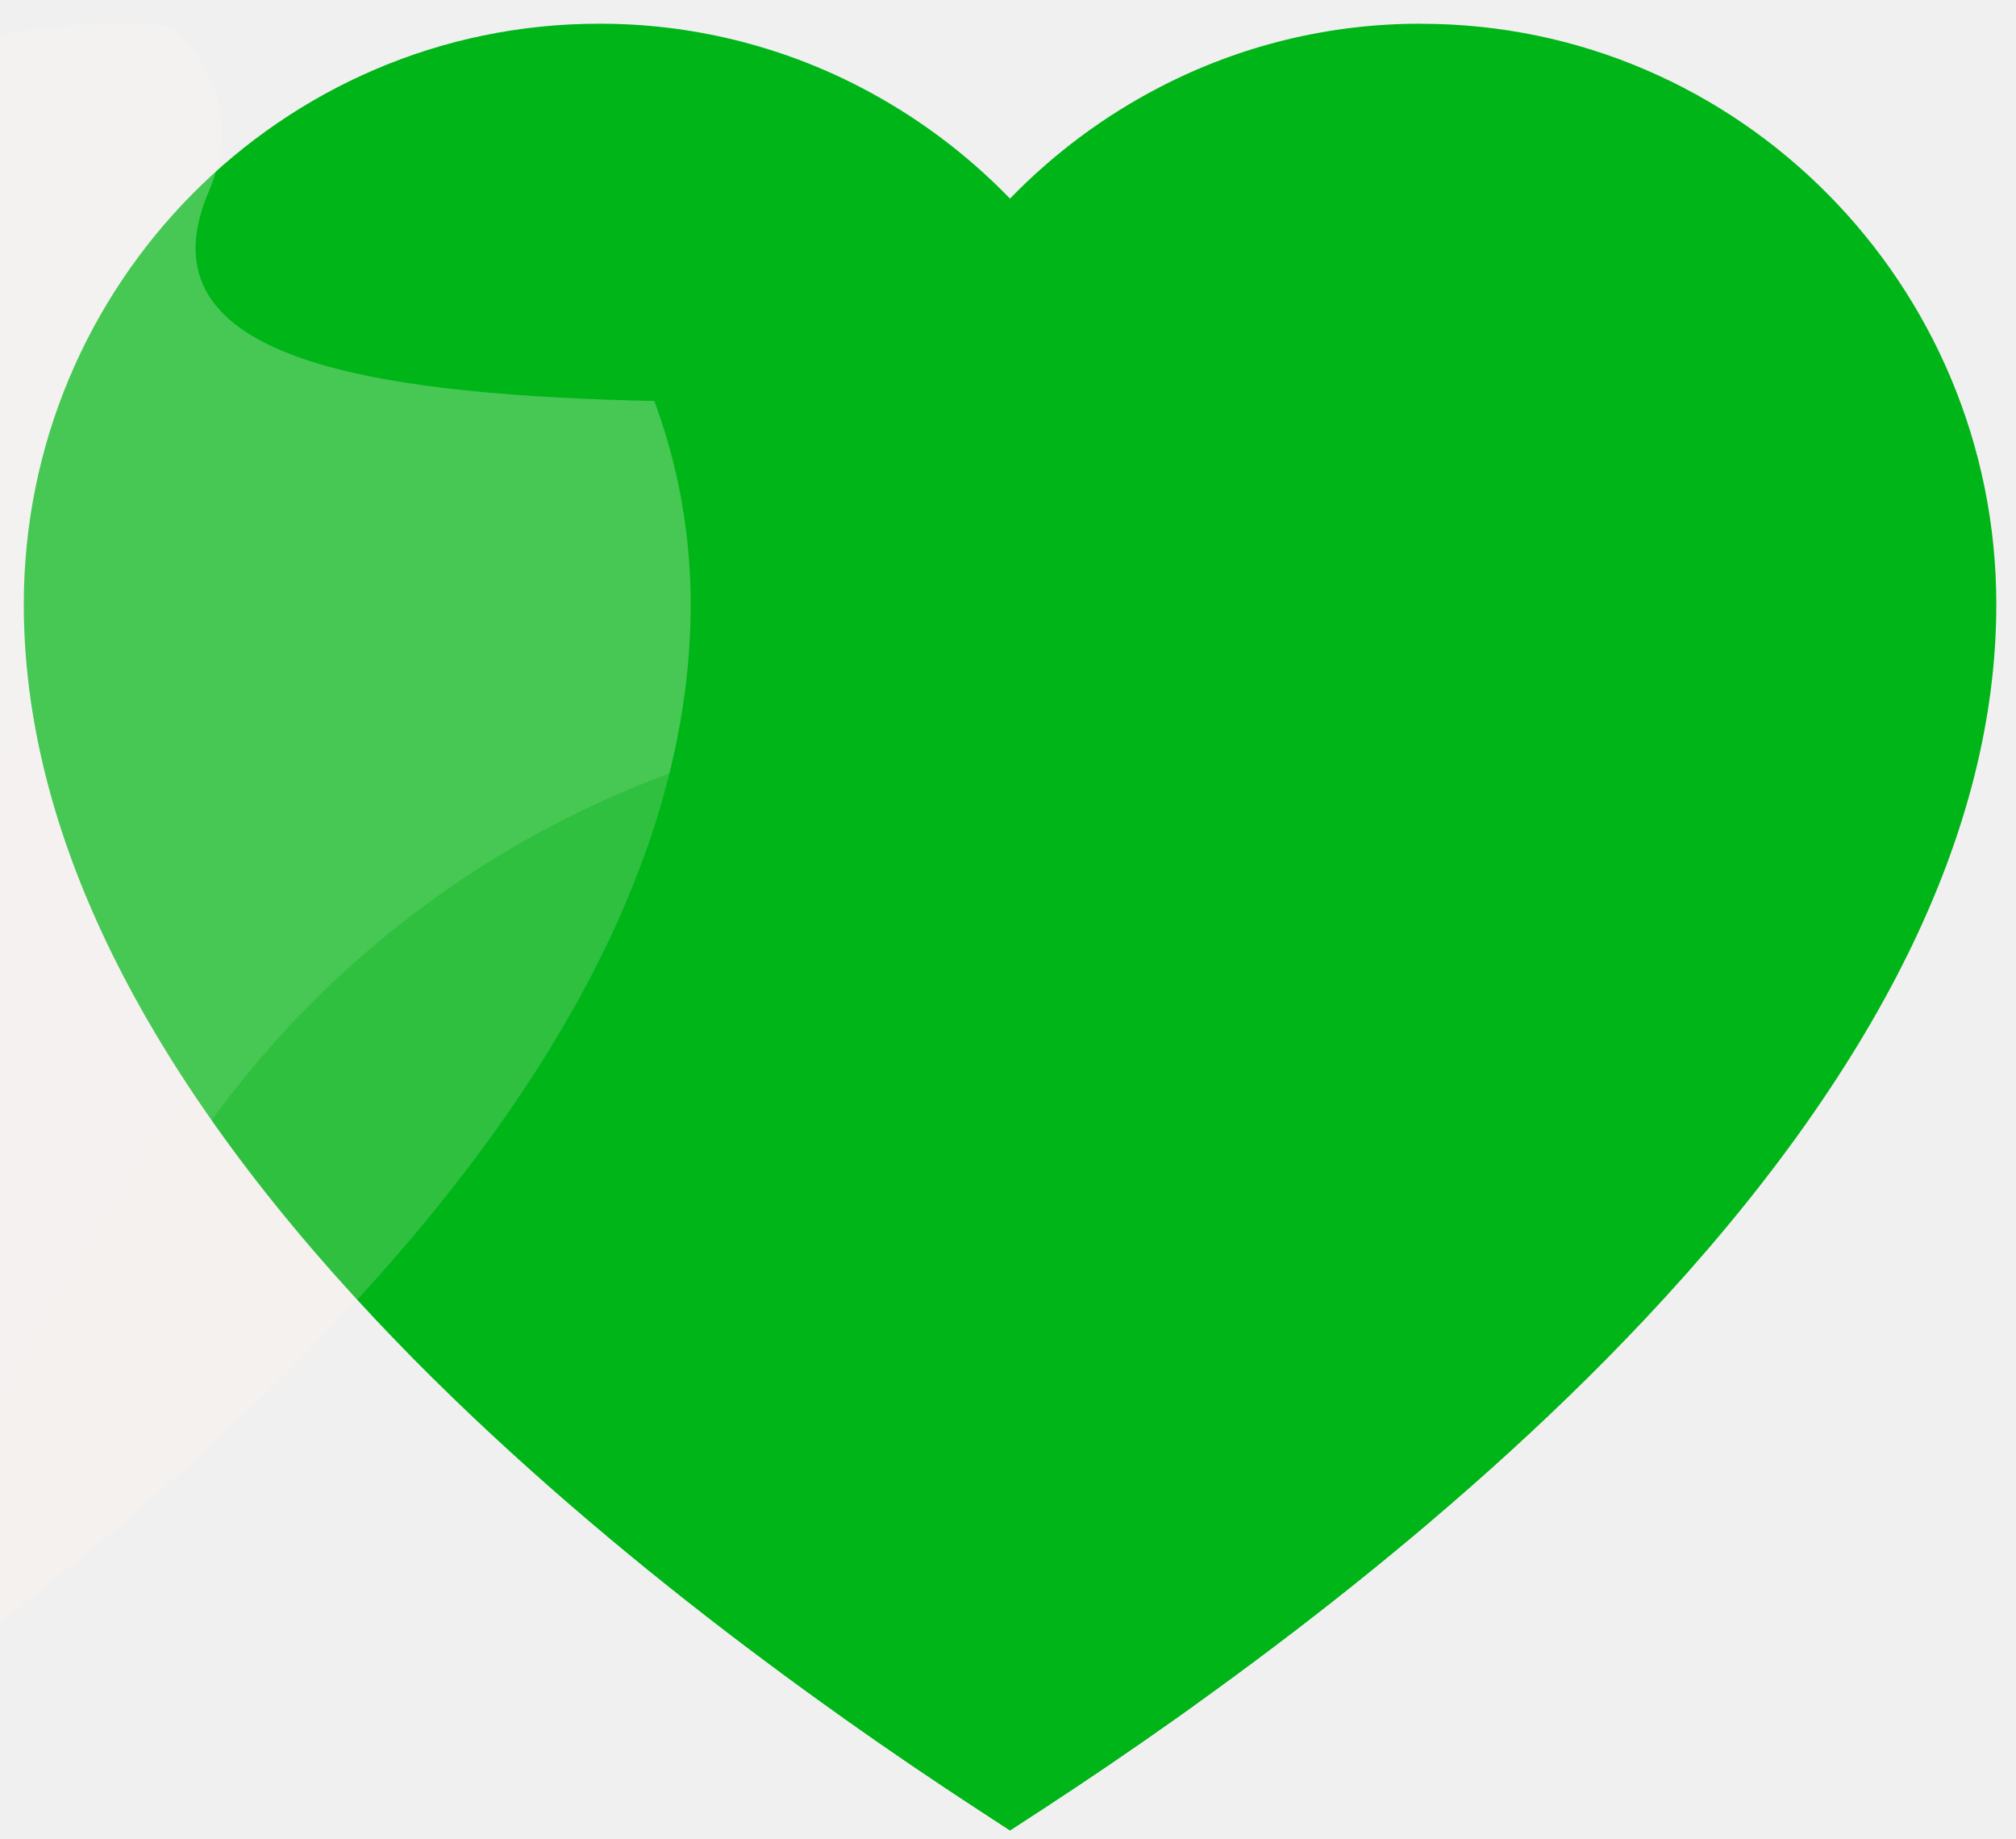
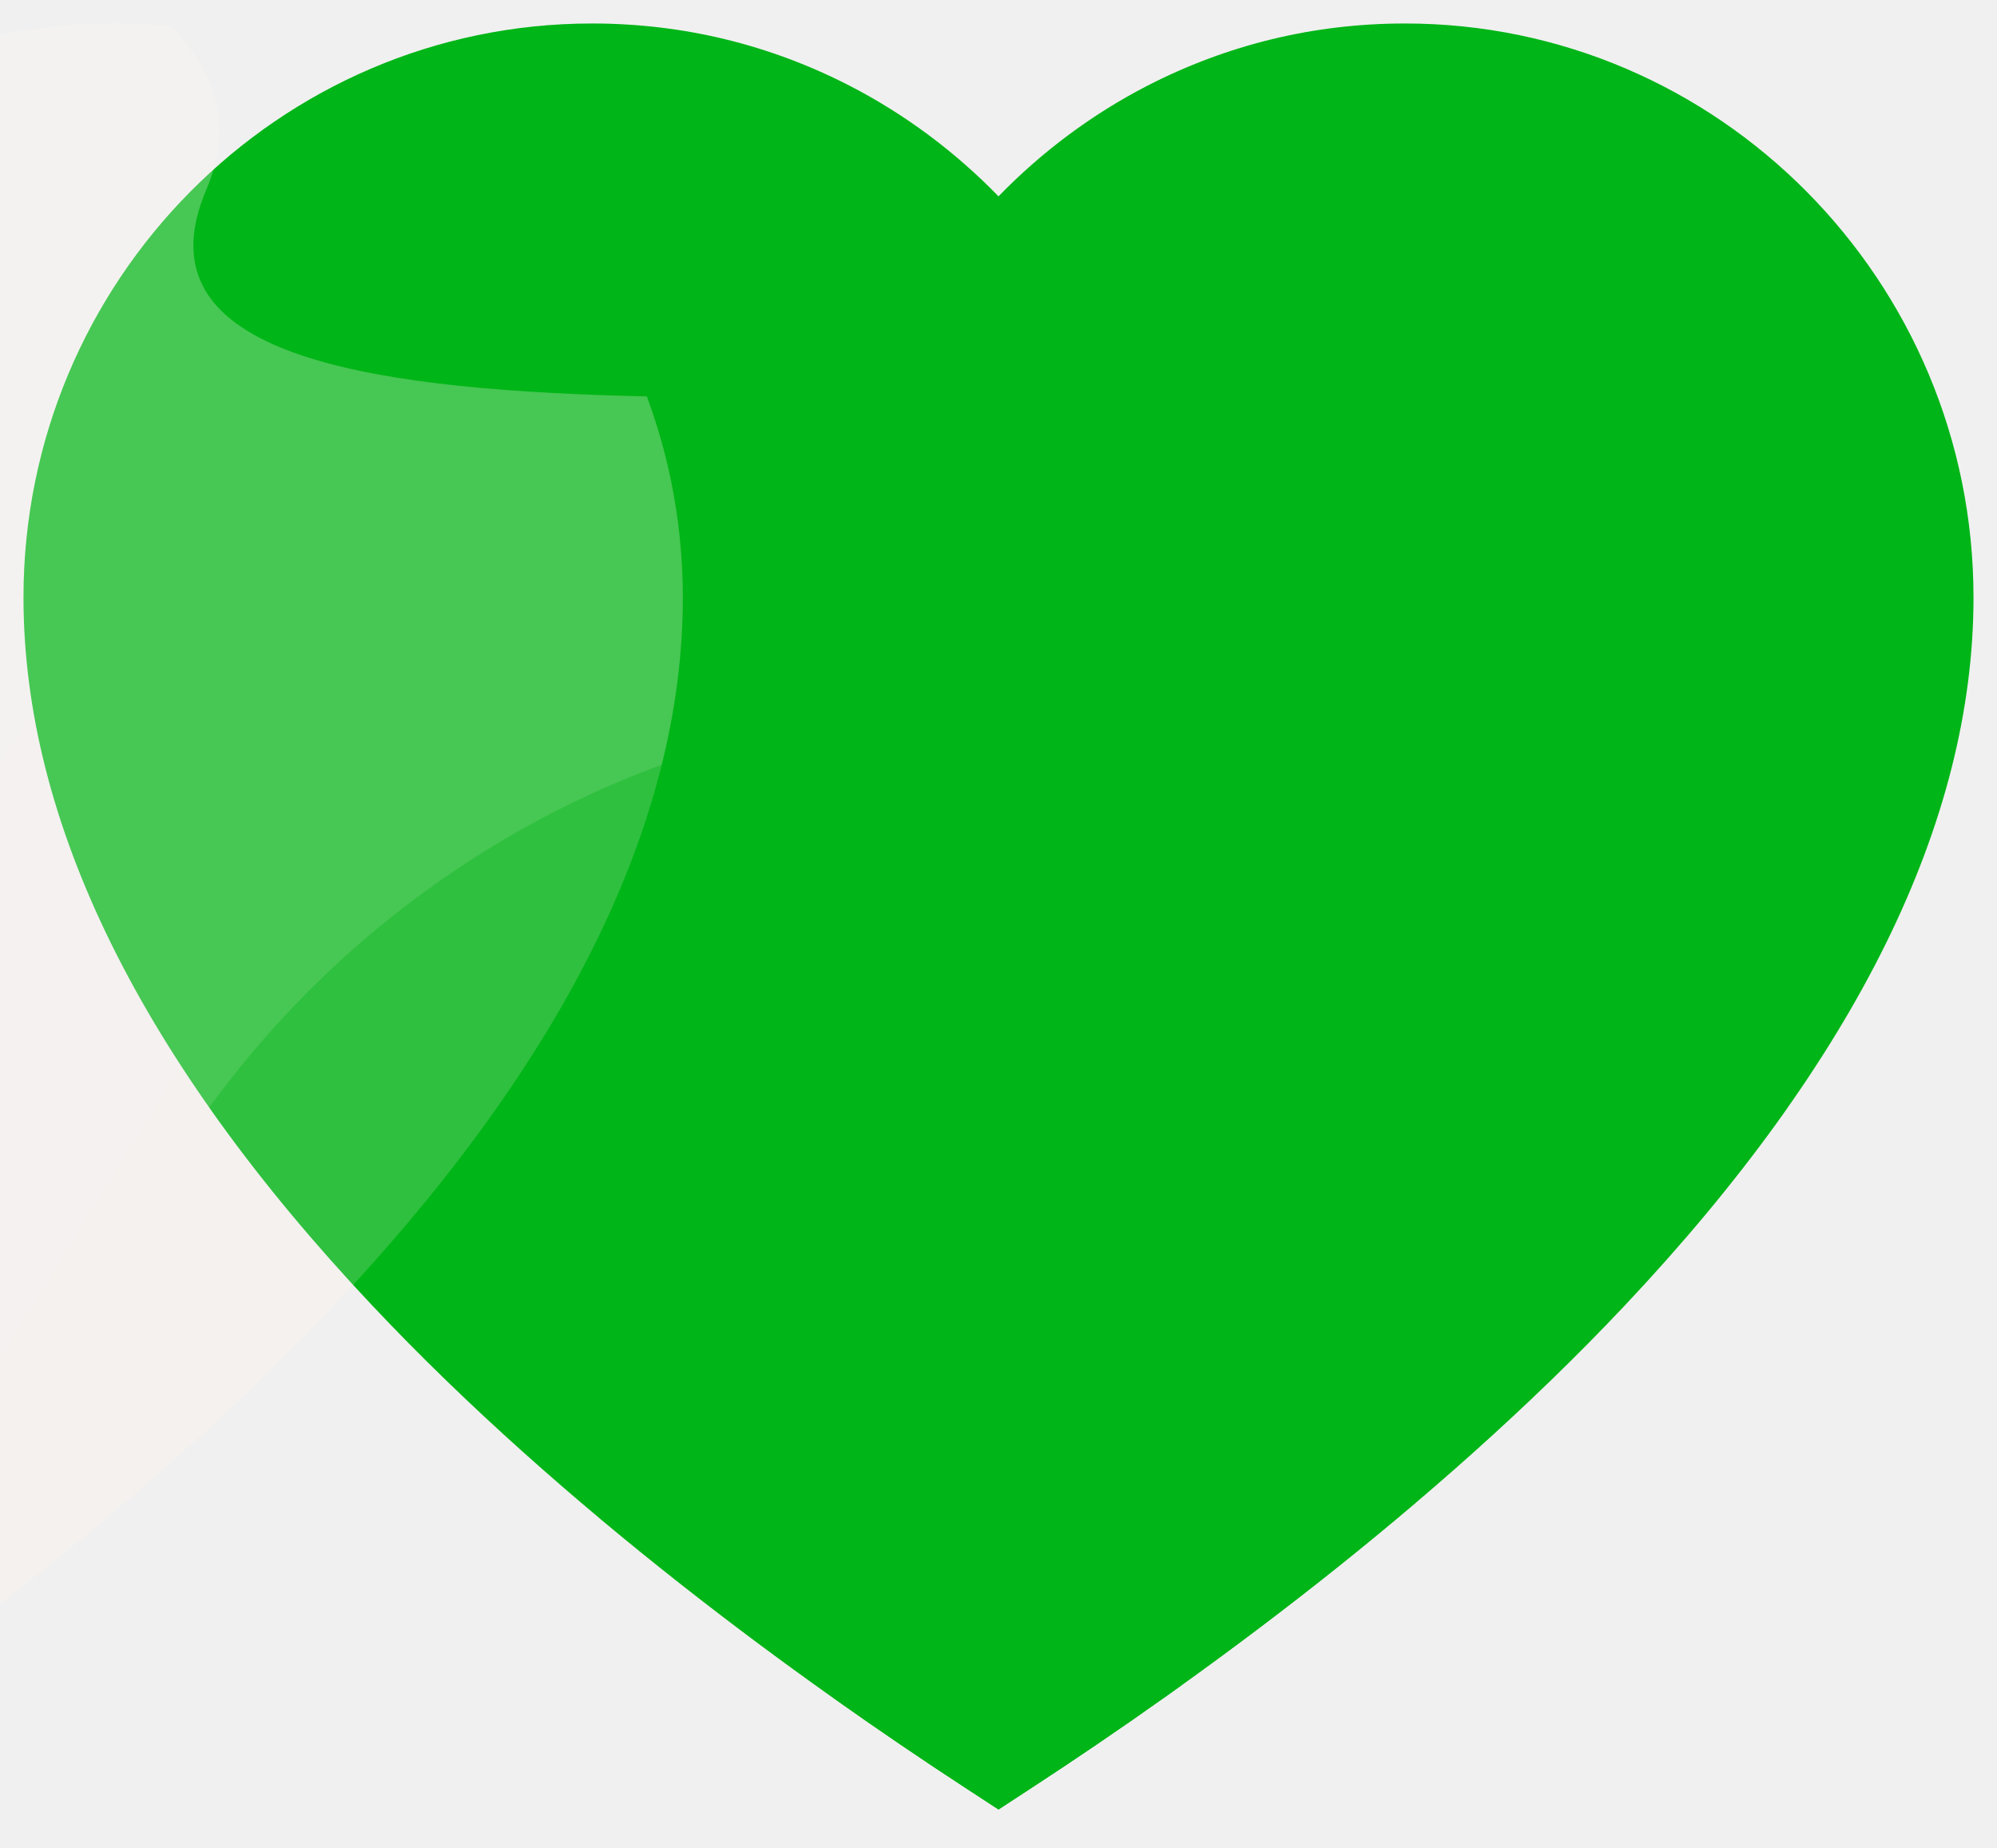
- <svg xmlns="http://www.w3.org/2000/svg" xmlns:xlink="http://www.w3.org/1999/xlink" width="34" height="31" viewBox="0 0 34 31">
+ <svg xmlns="http://www.w3.org/2000/svg" xmlns:xlink="http://www.w3.org/1999/xlink" width="40px" height="37px" viewBox="0 0 40 37" version="1.1">
  <defs>
-     <path id="a" d="M23.744.028a9.52 9.52 0 0 0-4.406 1.067 9.78 9.78 0 0 0-2.53 1.882 9.78 9.78 0 0 0-2.529-1.882A9.52 9.52 0 0 0 9.873.028C4.525.028.175 4.42.175 9.818c0 3.824 2 7.885 5.945 12.071 3.294 3.495 7.327 6.408 10.13 8.237l.558.364.559-.364c2.803-1.829 6.836-4.742 10.13-8.237 3.945-4.186 5.945-8.247 5.945-12.07 0-5.399-4.35-9.79-9.698-9.79z" />
-     <linearGradient id="c" x1="104.154%" x2="3.141%" y1="19.088%" y2="69.125%">
-       <stop offset="0%" stop-color="#FFF" />
-       <stop offset="100%" stop-color="#FFEEE3" />
+     <path d="M27.877,0.033 C26.056,0.033 24.316,0.455 22.704,1.286 C21.607,1.852 20.599,2.604 19.735,3.495 C18.87,2.604 17.862,1.852 16.765,1.286 C15.154,0.455 13.413,0.033 11.592,0.033 C5.313,0.033 0.205,5.19 0.205,11.528 C0.205,16.017 2.554,20.785 7.186,25.7 C11.053,29.803 15.788,33.223 19.079,35.37 L19.735,35.798 L20.39,35.37 C23.681,33.224 28.416,29.803 32.284,25.7 C36.915,20.785 39.264,16.017 39.264,11.528 C39.264,5.19 34.156,0.033 27.877,0.033 Z" id="path-1" />
+     <linearGradient x1="104.154%" y1="19.088%" x2="3.141%" y2="69.125%" id="linearGradient-3">
+       <stop stop-color="#FFFFFF" offset="0%" />
+       <stop stop-color="#FFEEE3" offset="100%" />
    </linearGradient>
  </defs>
-   <g fill="none" fill-rule="evenodd" transform="translate(.226 .372)">
-     <mask id="b" fill="#fff">
-       <use xlink:href="#a" />
-     </mask>
-     <use fill="#00B517" fill-rule="nonzero" xlink:href="#a" />
-     <path d="M-12.03 34.97l39.054 5.515C40.902 1.746 42.85-12.372 32.868-1.871 17.895 13.881-.46 17.759-15.58 19.449c-10.08 1.127-8.897 6.301 3.55 15.521z" mask="url(#b)" opacity=".36" transform="rotate(10 8.393 17.627)" />
-     <path fill="url(#c)" d="M-17.693 26.2l39.053 5.515c13.878-38.738 15.826-52.857 5.844-42.356-7.054 7.421-21.05 8.457-18.9 13.5C10.552 8.137-4.88 5.695-12.877 6.589c-10.08 1.126-11.686 7.664-4.816 19.613z" mask="url(#b)" opacity=".279" transform="matrix(-1 0 0 1 11.598 0)" />
-     <circle cx="17.009" cy="29.688" r="3.206" fill="#00B517" mask="url(#b)" />
-     <circle cx="17.009" cy="28.486" r="7.615" fill="#00B517" mask="url(#b)" opacity=".347" />
-     <circle cx="16.808" cy="28.286" r="11.824" fill="#00B517" mask="url(#b)" opacity=".347" />
-     <circle cx="16.808" cy="28.286" r="16.634" fill="#00B517" mask="url(#b)" opacity=".347" />
+   <g id="🖥-Layout-samples" stroke="none" stroke-width="1" fill="none" fill-rule="evenodd">
+     <g id="inhandao-chiendich-detail-1" transform="translate(-165, -24)">
+       <g id="Group-5" transform="translate(165, 24)">
+         <g id="heart-(1)">
+           <g id="Path-3" transform="translate(0.265339, 0.437253)">
+             <mask id="mask-2" fill="white">
+               <use xlink:href="#path-1" />
+             </mask>
+             <use id="Mask" fill="#00B517" fill-rule="nonzero" xlink:href="#path-1" />
+             <path d="M-14.123,41.058 L31.728,47.533 C48.022,2.05 50.309,-14.526 38.59,-2.197 C21.01,16.297 -0.539,20.851 -18.292,22.836 C-30.128,24.159 -28.739,30.233 -14.123,41.058 Z" opacity="0.36" mask="url(#mask-2)" transform="translate(9.853866, 20.69589) rotate(10) translate(-9.853866, -20.69589) " />
+             <path d="M-20.773,30.762 L25.078,37.236 C41.372,-8.246 43.66,-24.822 31.94,-12.493 C23.658,-3.78 7.225,-2.564 9.749,3.358 C12.389,9.553 -5.729,6.685 -15.119,7.734 C-26.955,9.057 -28.84,16.733 -20.773,30.762 Z" id="Path-3-Copy" fill="url(#linearGradient-3)" opacity="0.279" mask="url(#mask-2)" transform="translate(6.808627, 10.3995) scale(-1, 1) translate(-6.808627, -10.3995) " />
+             <circle id="Oval" fill="#00B517" mask="url(#mask-2)" cx="19.97" cy="34.857" r="3.765" />
+             <circle id="Oval-Copy" fill="#00B517" opacity="0.347" mask="url(#mask-2)" cx="19.97" cy="33.445" r="8.941" />
+             <circle id="Oval-Copy-2" fill="#00B517" opacity="0.347" mask="url(#mask-2)" cx="19.735" cy="33.21" r="13.882" />
+             <circle id="Oval-Copy-3" fill="#00B517" opacity="0.347" mask="url(#mask-2)" cx="19.735" cy="33.21" r="19.529" />
+           </g>
+         </g>
+       </g>
+     </g>
  </g>
</svg>
